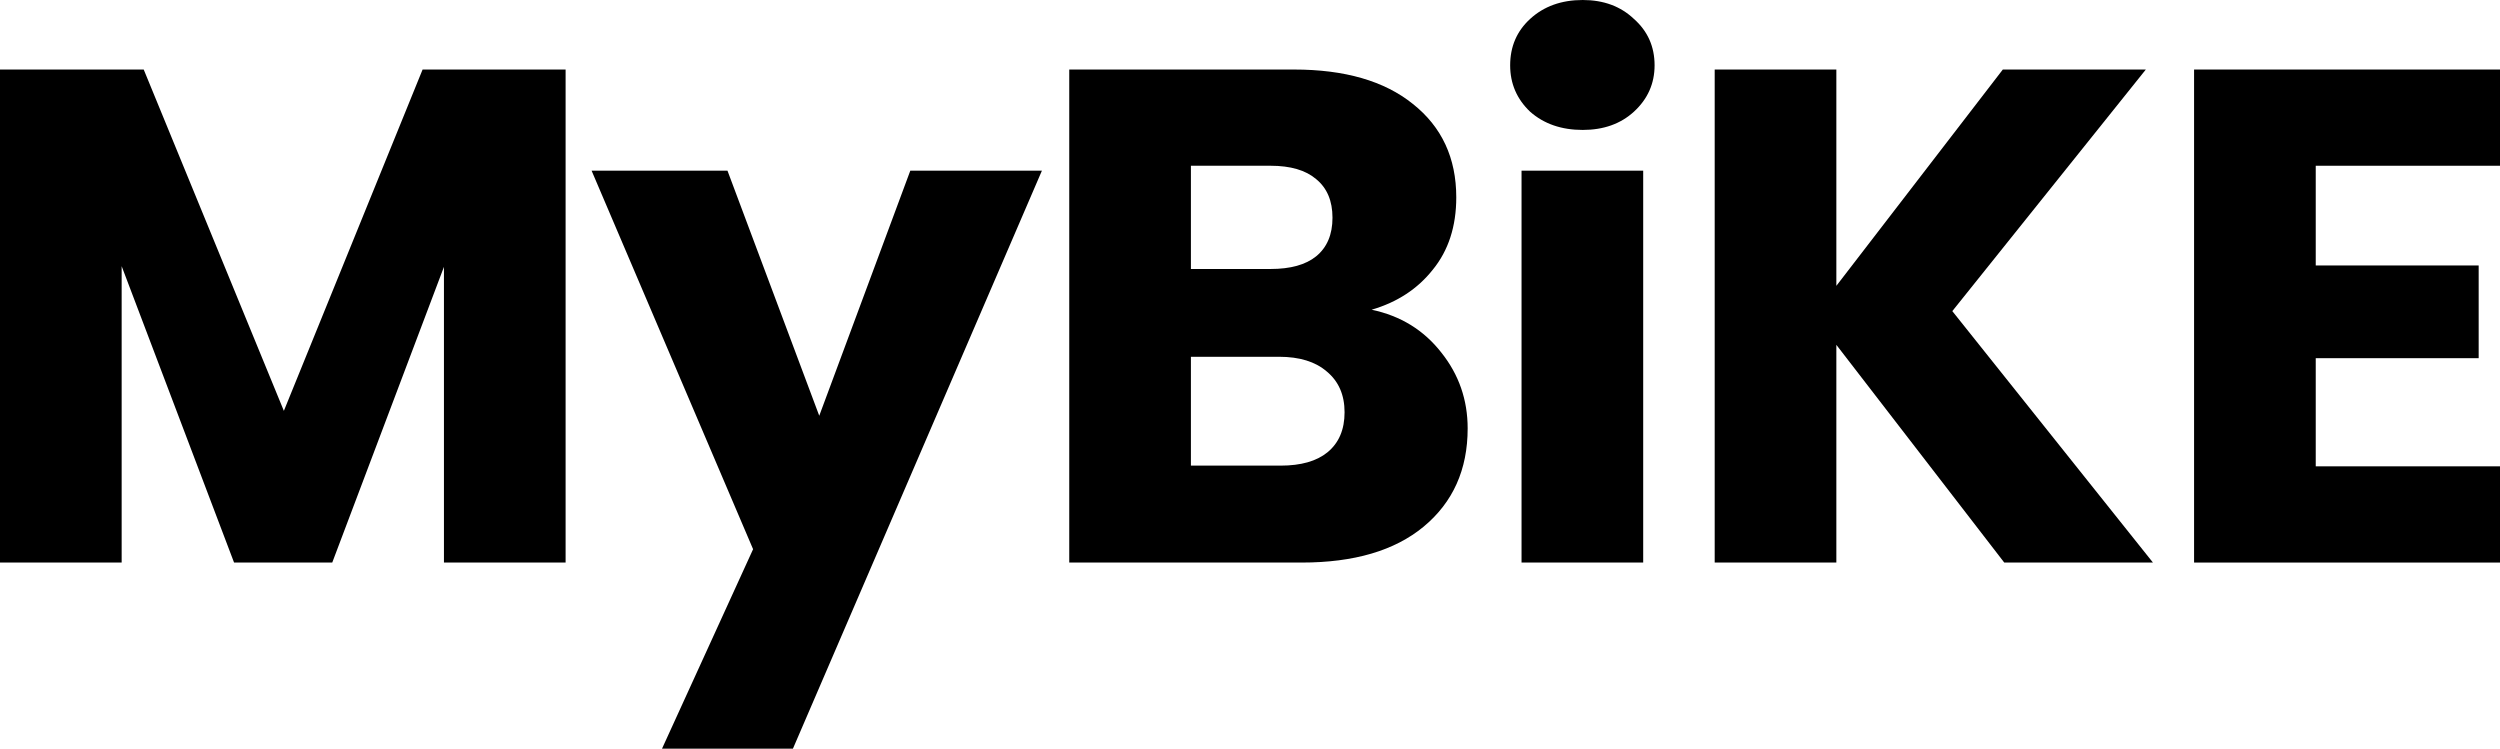
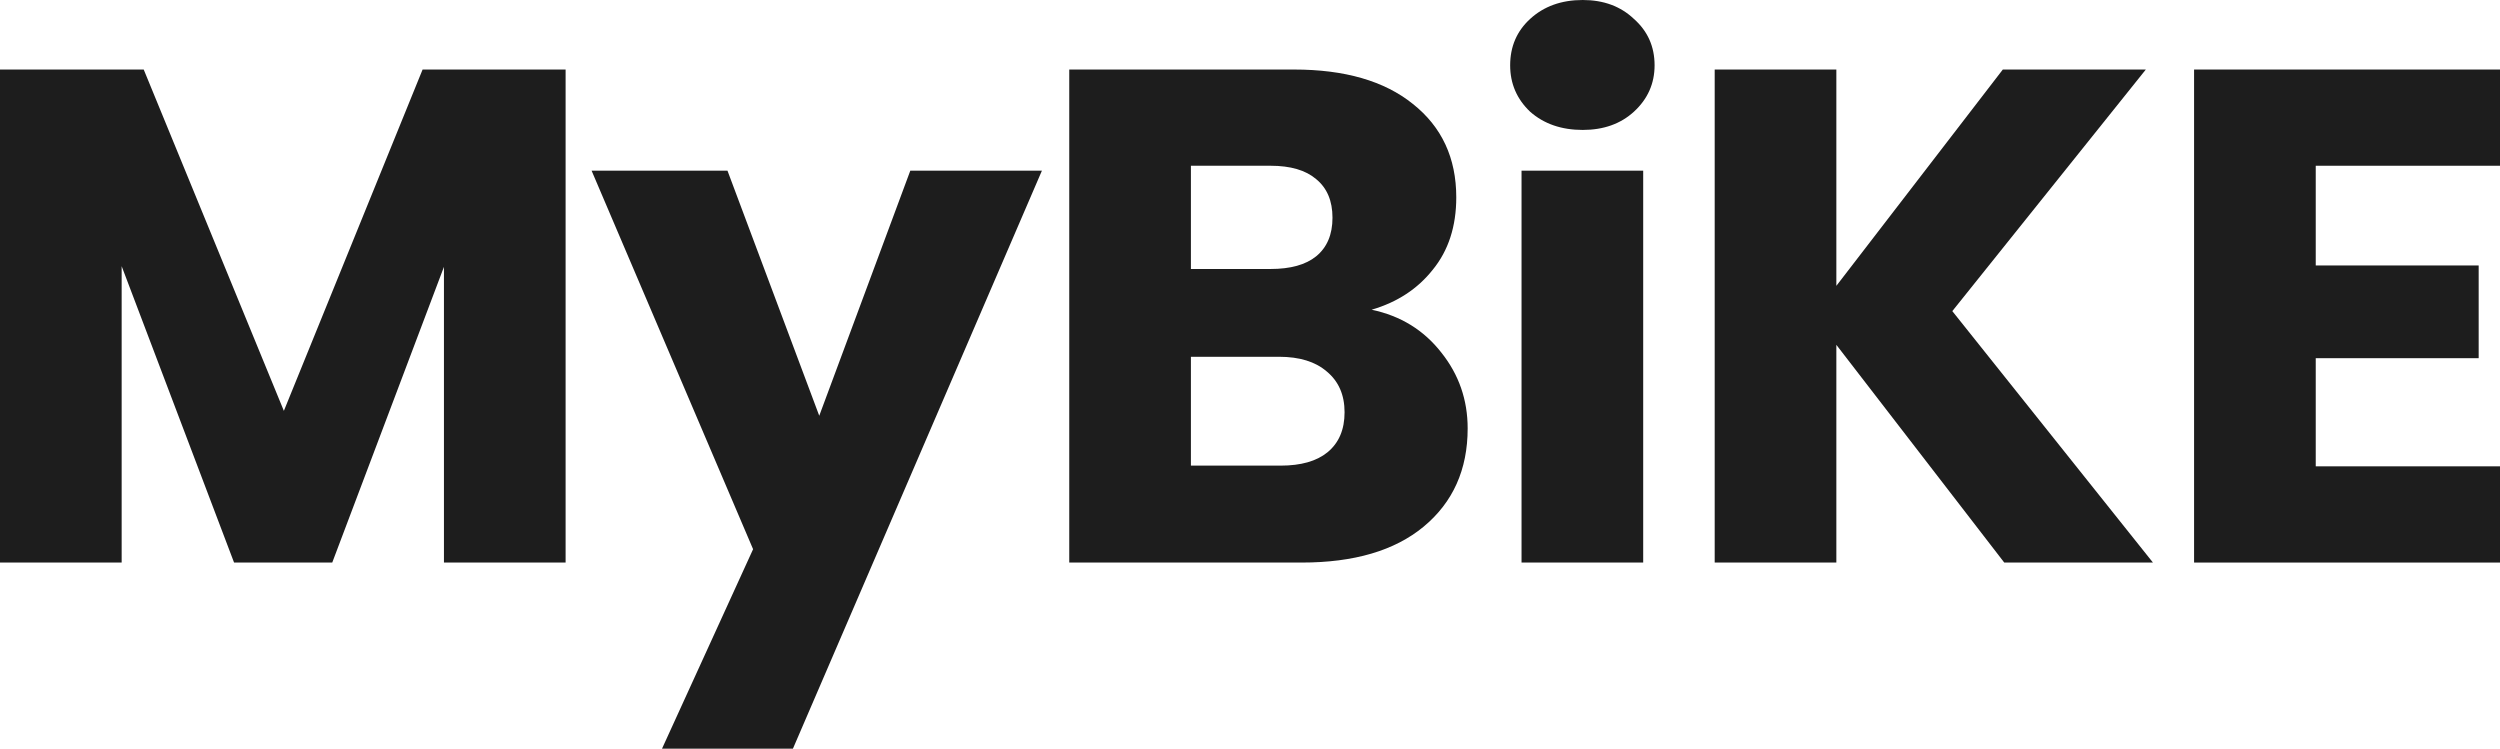
<svg xmlns="http://www.w3.org/2000/svg" width="187" height="56" viewBox="0 0 187 56" fill="none">
-   <path d="M42.307 5.201V42.079H33.207V19.962L24.852 42.079H17.508L9.1 19.91V42.079H0V5.201H10.75L21.233 30.732L31.61 5.201H42.307Z" fill="black" />
-   <path d="M77.936 12.765L59.311 56H49.519L56.331 41.081L44.251 12.765H54.415L61.28 31.099L68.091 12.765H77.936Z" fill="black" />
-   <path d="M102.597 23.167C104.761 23.622 106.499 24.69 107.812 26.372C109.124 28.017 109.781 29.909 109.781 32.045C109.781 35.127 108.681 37.578 106.481 39.4C104.317 41.186 101.284 42.079 97.381 42.079H79.98V5.201H96.796C100.592 5.201 103.554 6.059 105.683 7.775C107.847 9.491 108.929 11.82 108.929 14.762C108.929 16.933 108.344 18.737 107.173 20.173C106.038 21.608 104.512 22.607 102.597 23.167ZM89.08 20.12H95.04C96.53 20.12 97.665 19.805 98.446 19.174C99.262 18.509 99.67 17.546 99.67 16.285C99.67 15.024 99.262 14.061 98.446 13.396C97.665 12.73 96.53 12.398 95.04 12.398H89.08V20.12ZM95.785 34.829C97.311 34.829 98.481 34.497 99.297 33.831C100.149 33.131 100.574 32.133 100.574 30.837C100.574 29.541 100.131 28.525 99.244 27.79C98.392 27.054 97.204 26.687 95.678 26.687H89.08V34.829H95.785Z" fill="black" />
-   <path d="M118.388 9.719C116.792 9.719 115.479 9.263 114.45 8.353C113.457 7.407 112.96 6.251 112.96 4.886C112.96 3.485 113.457 2.329 114.45 1.418C115.479 0.473 116.792 0 118.388 0C119.949 0 121.226 0.473 122.22 1.418C123.248 2.329 123.763 3.485 123.763 4.886C123.763 6.251 123.248 7.407 122.22 8.353C121.226 9.263 119.949 9.719 118.388 9.719ZM122.911 12.765V42.079H113.811V12.765H122.911Z" fill="black" />
-   <path d="M149.918 42.079L137.359 25.794V42.079H128.259V5.201H137.359V21.381L149.811 5.201H160.508L146.033 23.272L161.04 42.079H149.918Z" fill="black" />
-   <path d="M173.217 12.398V19.857H185.404V26.792H173.217V34.882H187V42.079H164.117V5.201H187V12.398H173.217Z" fill="black" />
+   <path d="M42.307 5.201V42.079H33.207V19.962L24.852 42.079H17.508L9.1 19.91V42.079H0V5.201H10.75L21.233 30.732L31.61 5.201H42.307Z" fill="#1d1d1d" />
+   <path d="M77.936 12.765L59.311 56H49.519L56.331 41.081L44.251 12.765H54.415L61.28 31.099L68.091 12.765H77.936Z" fill="#1d1d1d" />
+   <path d="M102.597 23.167C104.761 23.622 106.499 24.69 107.812 26.372C109.124 28.017 109.781 29.909 109.781 32.045C109.781 35.127 108.681 37.578 106.481 39.4C104.317 41.186 101.284 42.079 97.381 42.079H79.98V5.201H96.796C100.592 5.201 103.554 6.059 105.683 7.775C107.847 9.491 108.929 11.82 108.929 14.762C108.929 16.933 108.344 18.737 107.173 20.173C106.038 21.608 104.512 22.607 102.597 23.167ZM89.08 20.12H95.04C96.53 20.12 97.665 19.805 98.446 19.174C99.262 18.509 99.67 17.546 99.67 16.285C99.67 15.024 99.262 14.061 98.446 13.396C97.665 12.73 96.53 12.398 95.04 12.398H89.08V20.12ZM95.785 34.829C97.311 34.829 98.481 34.497 99.297 33.831C100.149 33.131 100.574 32.133 100.574 30.837C100.574 29.541 100.131 28.525 99.244 27.79C98.392 27.054 97.204 26.687 95.678 26.687H89.08V34.829H95.785Z" fill="#1d1d1d" />
+   <path d="M118.388 9.719C116.792 9.719 115.479 9.263 114.45 8.353C113.457 7.407 112.96 6.251 112.96 4.886C112.96 3.485 113.457 2.329 114.45 1.418C115.479 0.473 116.792 0 118.388 0C119.949 0 121.226 0.473 122.22 1.418C123.248 2.329 123.763 3.485 123.763 4.886C123.763 6.251 123.248 7.407 122.22 8.353C121.226 9.263 119.949 9.719 118.388 9.719ZM122.911 12.765V42.079H113.811V12.765H122.911Z" fill="#1d1d1d" />
+   <path d="M149.918 42.079L137.359 25.794V42.079H128.259V5.201H137.359V21.381L149.811 5.201H160.508L146.033 23.272L161.04 42.079H149.918Z" fill="#1d1d1d" />
+   <path d="M173.217 12.398V19.857H185.404V26.792H173.217V34.882H187V42.079H164.117V5.201H187V12.398H173.217Z" fill="#1d1d1d" />
</svg>
